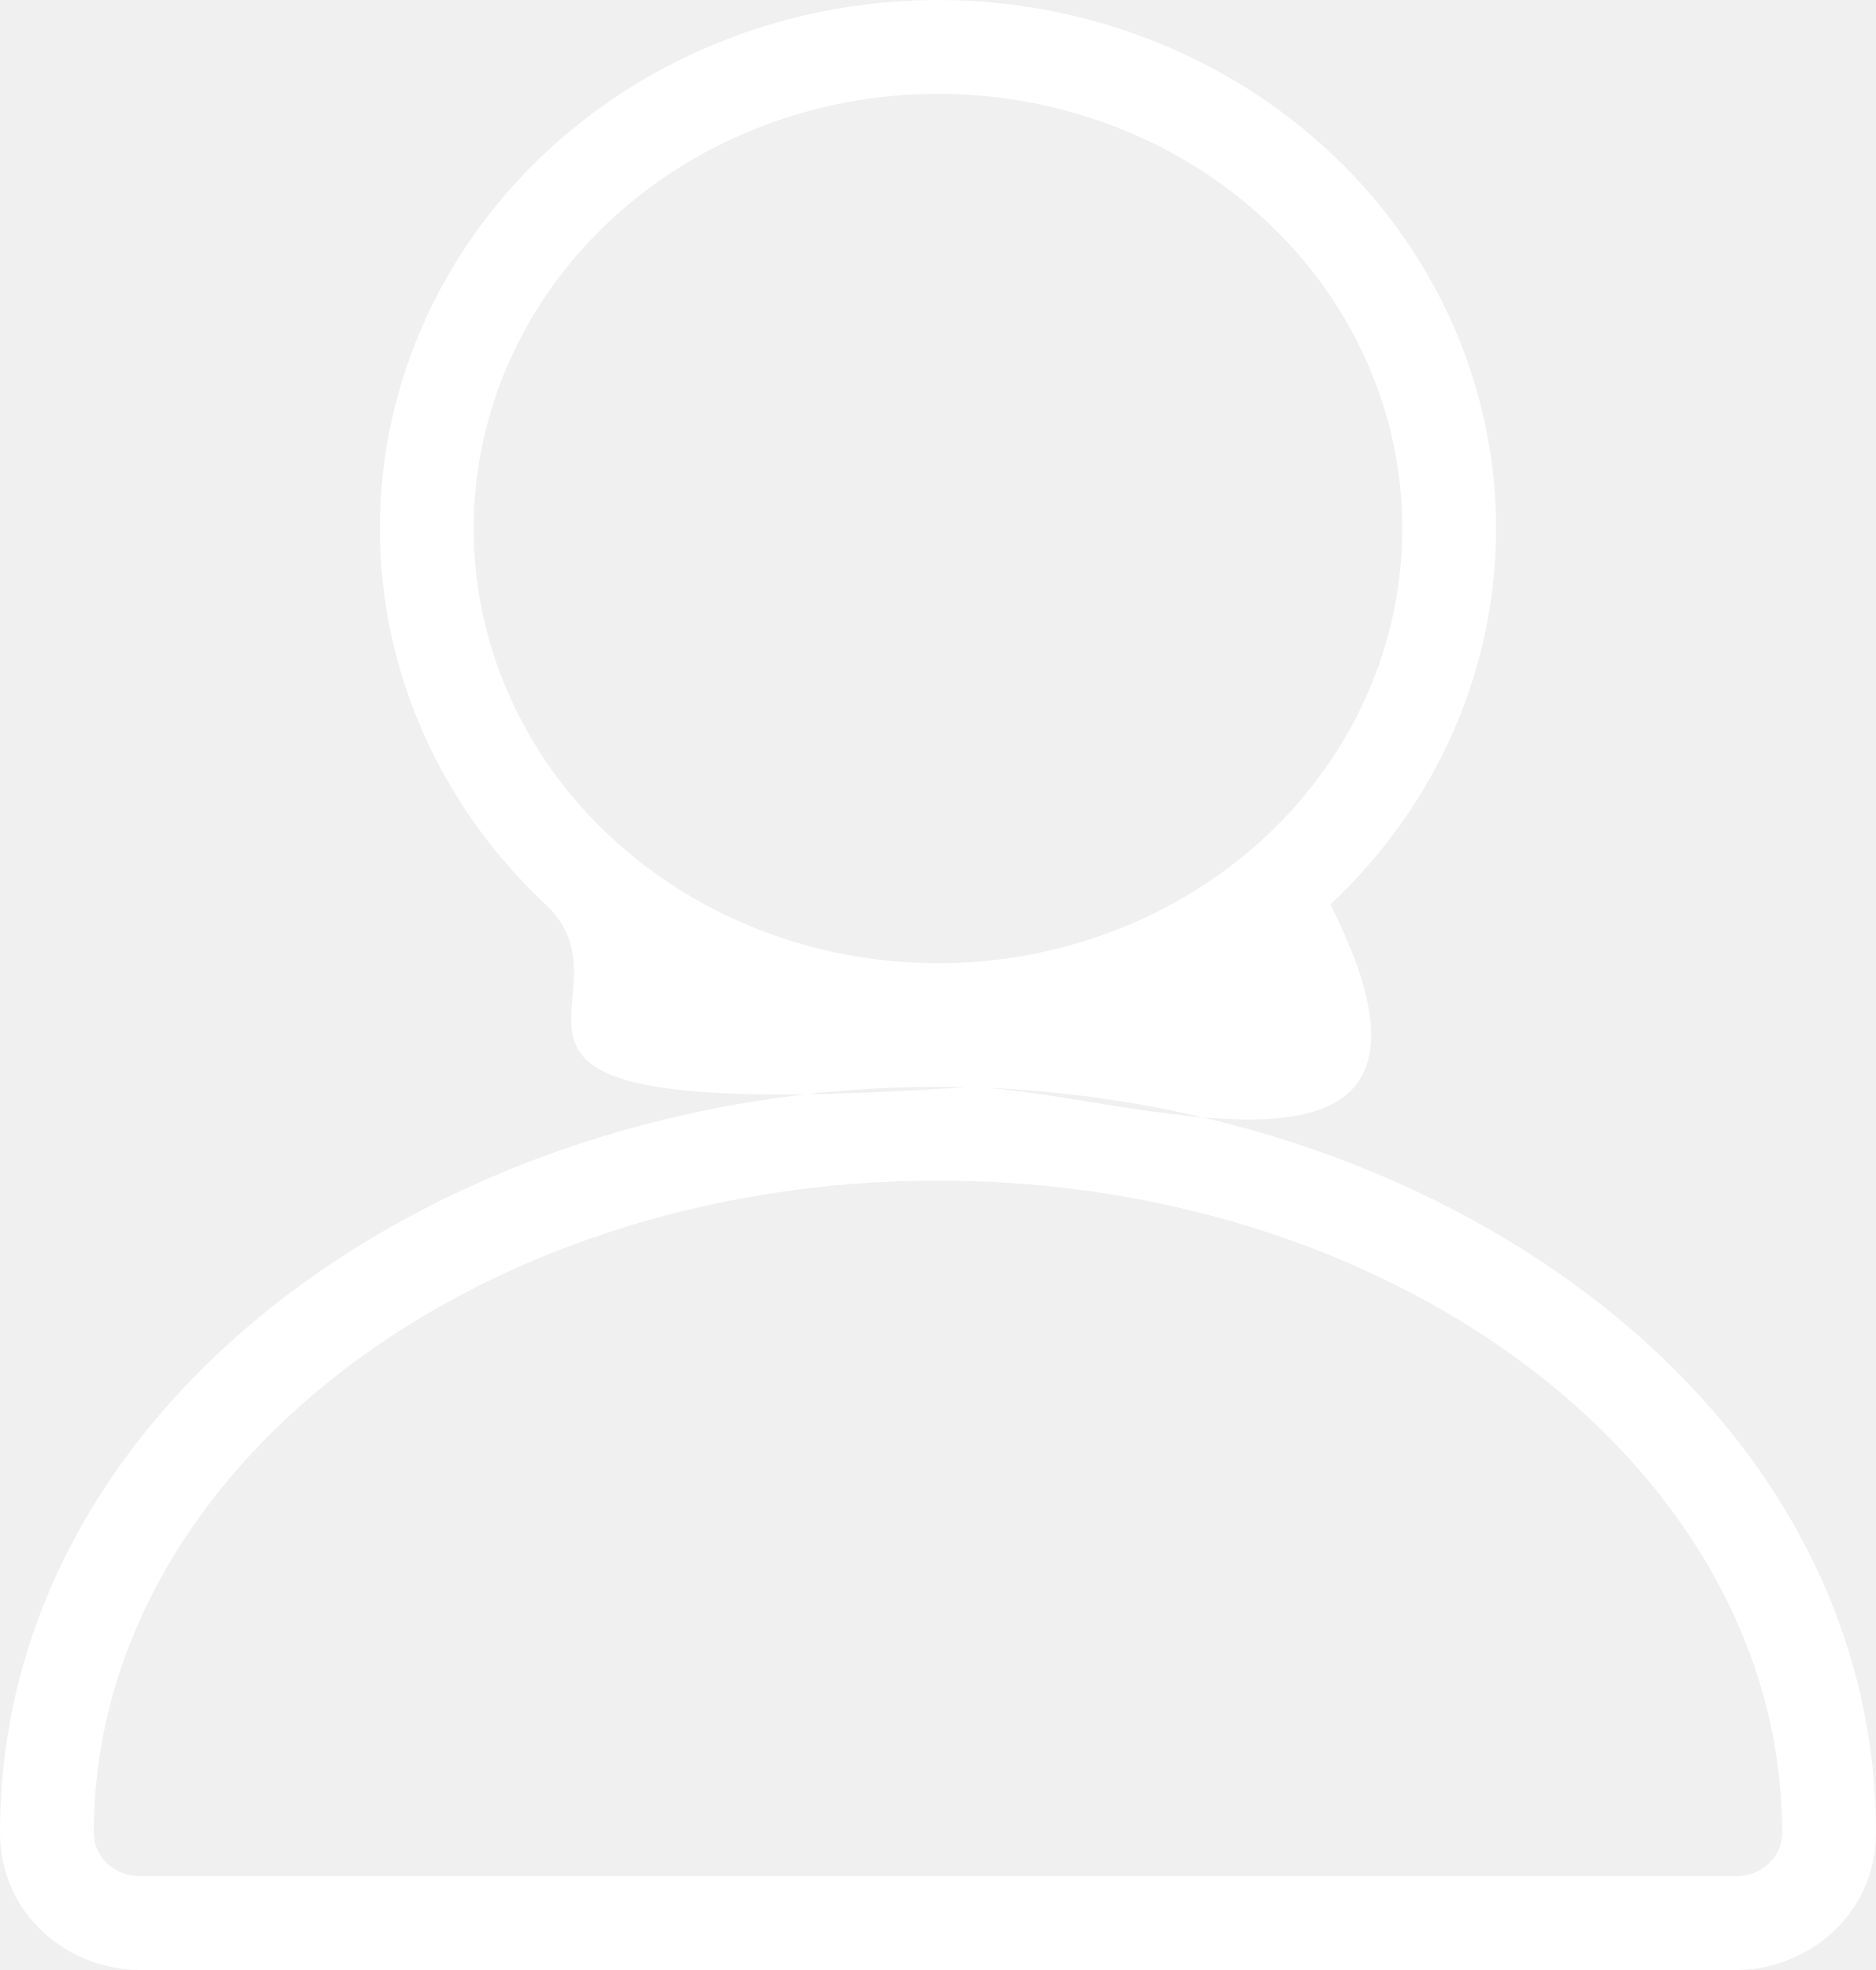
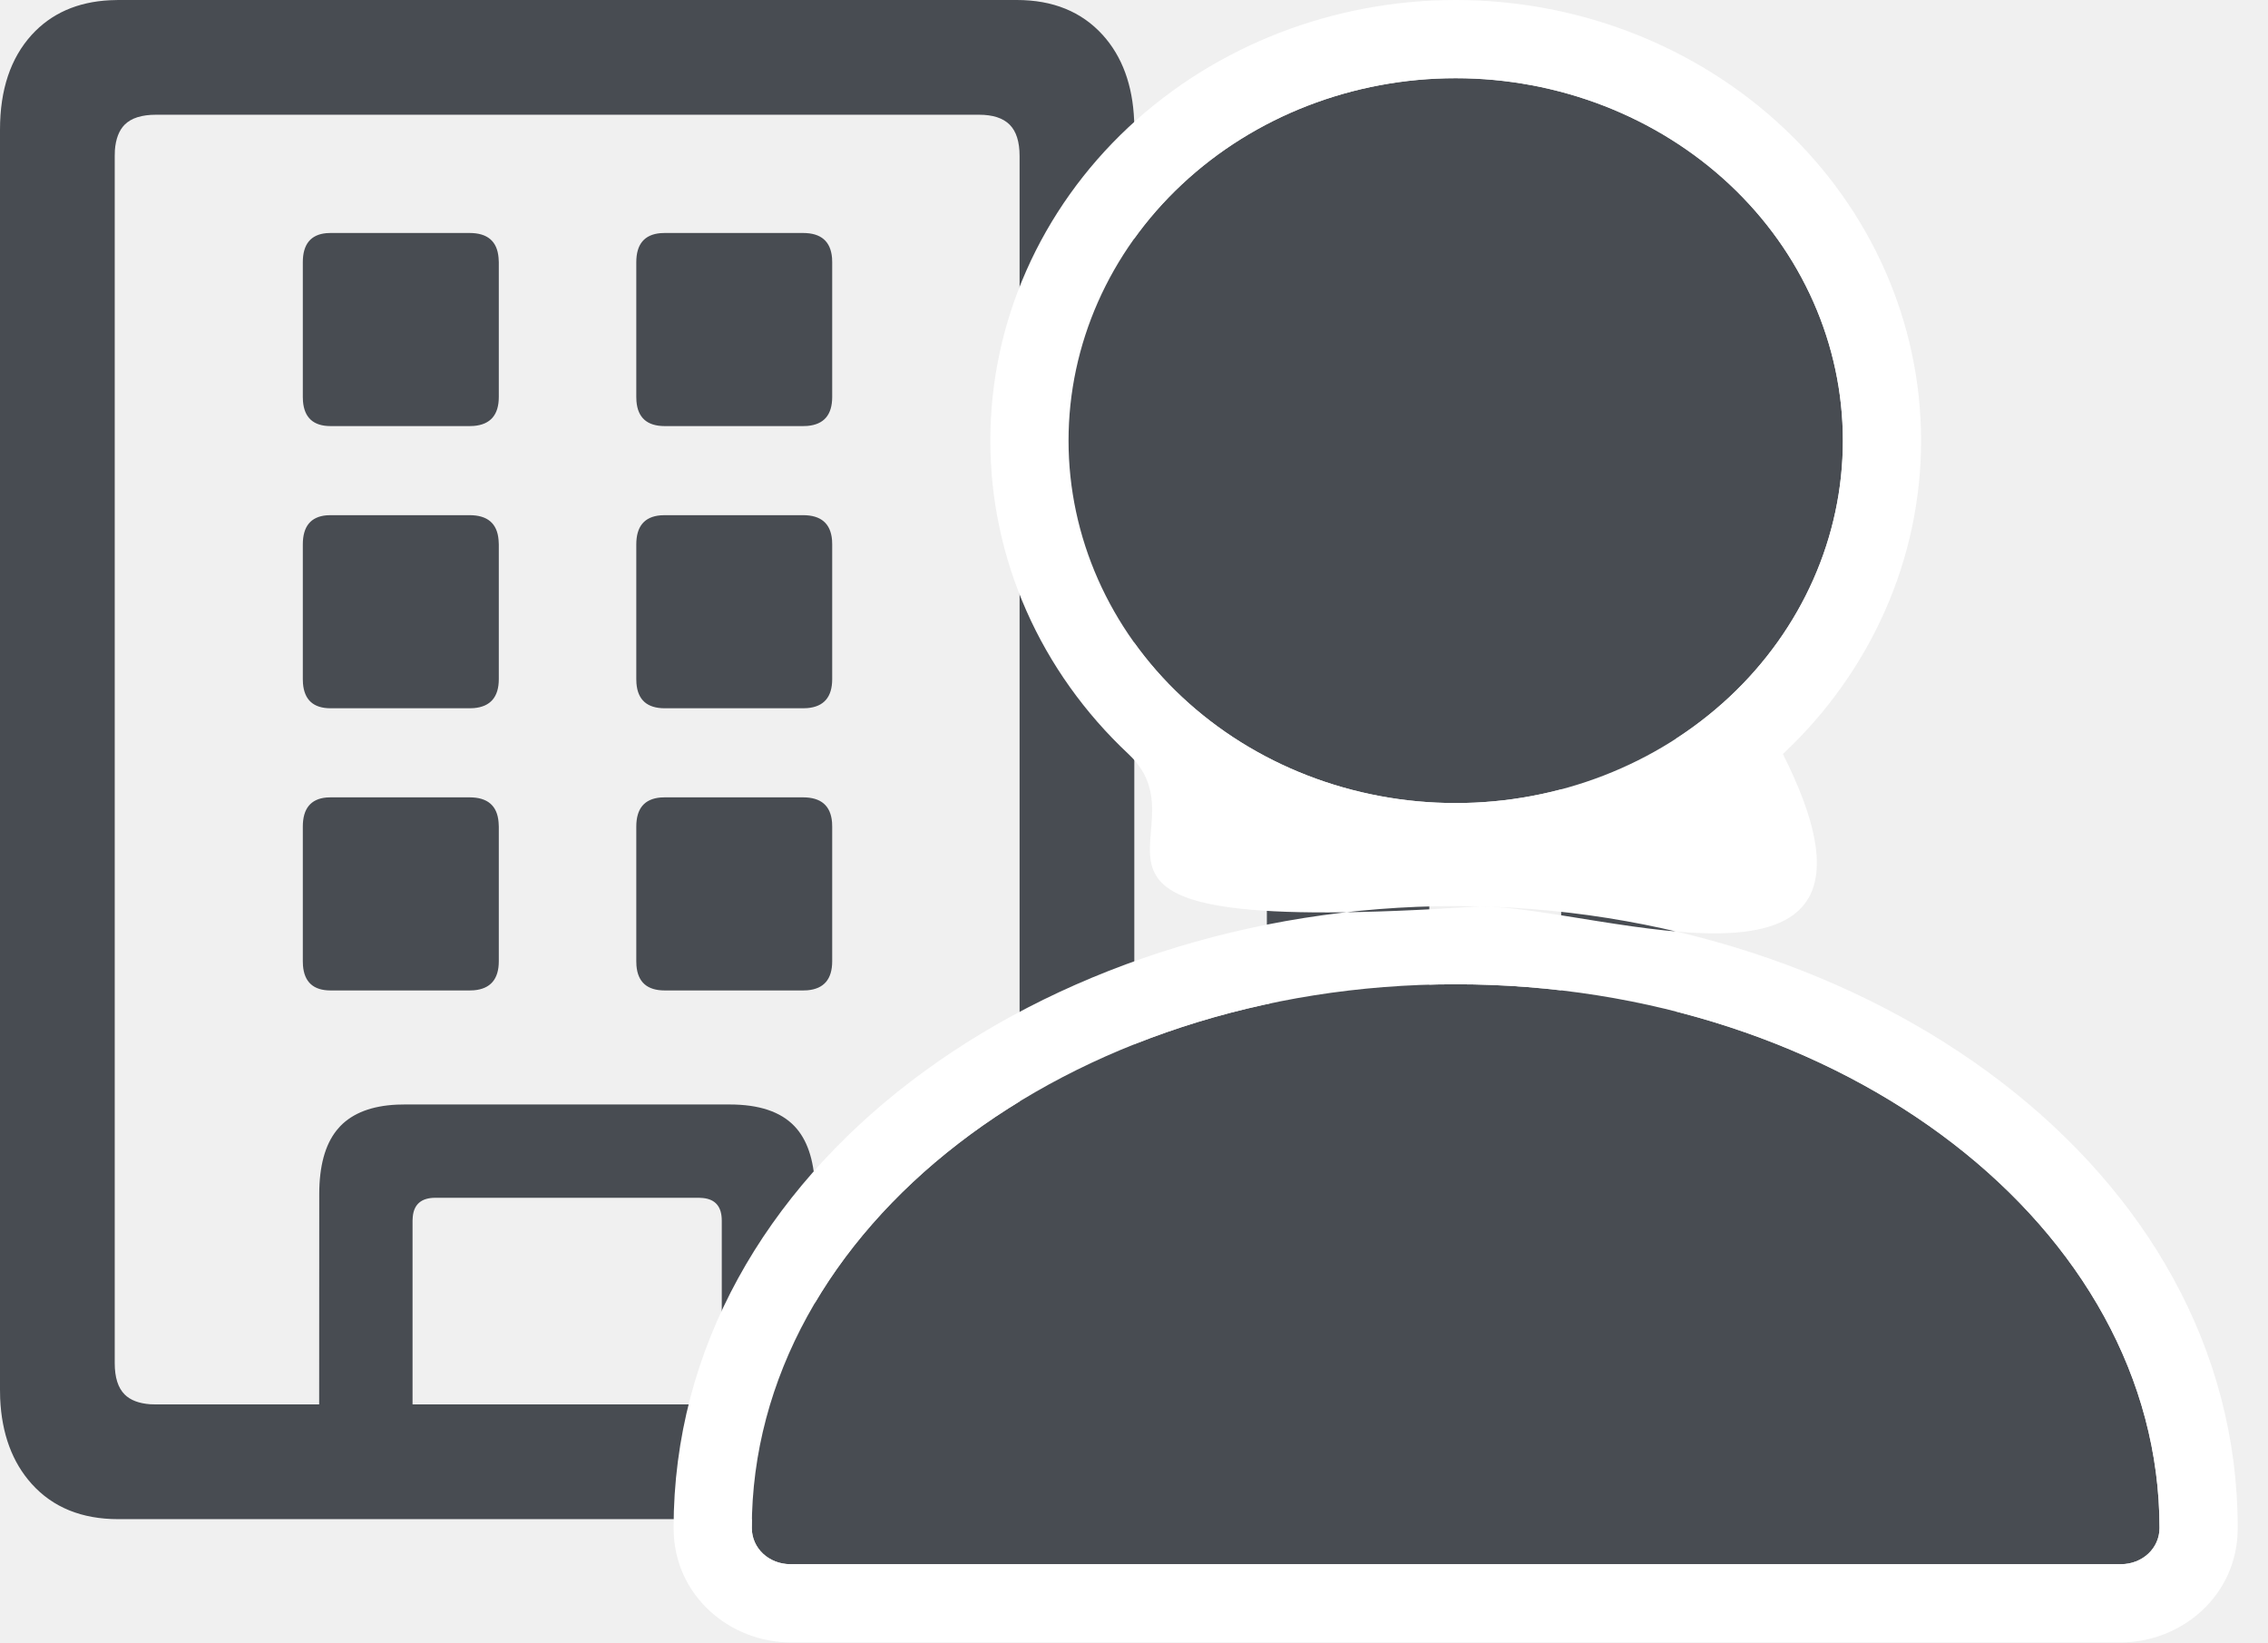
- <svg xmlns="http://www.w3.org/2000/svg" width="20" height="21" viewBox="0 0 20 21" fill="none">
-   <path d="M14.184 9.641C15.95 13.147 11.859 11.589 10.302 11.589C4.093 12 6.936 10.69 5.816 9.641C4.694 8.59 4.05 7.151 4.05 5.634C4.05 4.118 4.694 2.678 5.816 1.627C6.936 0.579 8.442 0 10 0C11.558 0 13.064 0.579 14.184 1.627C15.306 2.678 15.95 4.118 15.95 5.634C15.95 7.151 15.306 8.59 14.184 9.641ZM0 19.537C0 14.922 4.743 11.585 10 11.585C15.257 11.585 20 14.922 20 19.537C20 20.41 19.271 21 18.505 21H1.495C0.729 21 0 20.41 0 19.537ZM13.501 8.911C12.572 9.78 11.313 10.268 10 10.268C8.687 10.268 7.428 9.78 6.499 8.911C5.571 8.042 5.05 6.863 5.05 5.634C5.05 4.405 5.571 3.226 6.499 2.357C7.428 1.488 8.687 1 10 1C11.313 1 12.572 1.488 13.501 2.357C14.429 3.226 14.95 4.405 14.95 5.634C14.95 6.863 14.429 8.042 13.501 8.911ZM1 19.537C1 15.7 5.04 12.585 10 12.585C14.96 12.585 19 15.7 19 19.537C19 19.796 18.782 20 18.505 20H1.495C1.218 20 1 19.796 1 19.537Z" fill-rule="evenodd" clip-rule="evenodd" fill="white" />
+ <svg xmlns="http://www.w3.org/2000/svg" width="29" height="21" viewBox="0 0 29 21" fill="none">
+   <path d="M1.512 19.424C1.045 19.424 0.676 19.274 0.405 18.973C0.156 18.696 0.022 18.331 0.002 17.881L0 17.766V1.658C0 1.148 0.135 0.744 0.405 0.446C0.655 0.172 0.989 0.024 1.406 0.003L1.512 0H13.001C13.463 0 13.829 0.149 14.099 0.446C14.348 0.721 14.483 1.086 14.502 1.542L14.504 1.658L14.504 4.482L19.925 4.483C20.351 4.483 20.696 4.611 20.959 4.867L21.023 4.934C21.273 5.211 21.407 5.575 21.426 6.026L21.429 6.141V17.766C21.429 18.27 21.293 18.673 21.023 18.973C20.774 19.251 20.443 19.4 20.03 19.422L19.925 19.424H1.512ZM14.504 17.766C14.504 17.832 14.502 17.895 14.498 17.958L19.442 17.957C19.619 17.957 19.749 17.915 19.834 17.83C19.907 17.757 19.949 17.648 19.959 17.504L19.962 17.429V6.478C19.962 6.296 19.919 6.162 19.834 6.077C19.761 6.004 19.655 5.962 19.515 5.952L19.442 5.949L14.504 5.949L14.504 17.766ZM12.518 1.467H1.995C1.813 1.467 1.679 1.509 1.594 1.594C1.522 1.667 1.48 1.776 1.469 1.92L1.467 1.995V17.429C1.467 17.611 1.509 17.745 1.594 17.83C1.667 17.903 1.776 17.944 1.92 17.955L1.995 17.957L4.081 17.957L4.082 15.27C4.082 14.911 4.156 14.639 4.304 14.453L4.35 14.4C4.513 14.231 4.755 14.139 5.076 14.124L5.175 14.122H9.329C9.706 14.122 9.982 14.214 10.159 14.4C10.319 14.568 10.406 14.823 10.421 15.165L10.423 15.27L10.422 17.957L12.518 17.957C12.694 17.957 12.825 17.915 12.91 17.83C12.983 17.757 13.024 17.648 13.035 17.504L13.037 17.429V1.995C13.037 1.813 12.995 1.679 12.91 1.594C12.825 1.509 12.694 1.467 12.518 1.467ZM8.938 15.315H5.567C5.39 15.315 5.294 15.396 5.278 15.556L5.275 15.607L5.275 17.957H9.229L9.229 15.607C9.229 15.43 9.149 15.334 8.988 15.318L8.938 15.315ZM17.966 14.413C18.156 14.413 18.258 14.5 18.274 14.674L18.276 14.723V16.144C18.276 16.334 18.189 16.436 18.016 16.452L17.966 16.454H16.5C16.316 16.454 16.216 16.367 16.201 16.194L16.199 16.144V14.723C16.199 14.534 16.283 14.431 16.452 14.415L16.5 14.413H17.966ZM17.966 10.933C18.156 10.933 18.258 11.02 18.274 11.193L18.276 11.243V12.664C18.276 12.853 18.189 12.956 18.016 12.972L17.966 12.974H16.5C16.316 12.974 16.216 12.887 16.201 12.713L16.199 12.664V11.243C16.199 11.053 16.283 10.951 16.452 10.935L16.5 10.933H17.966ZM6.004 10.195C6.234 10.195 6.358 10.301 6.375 10.513L6.378 10.569V12.29C6.378 12.52 6.271 12.644 6.059 12.662L6.004 12.664H4.227C4.009 12.664 3.891 12.558 3.874 12.346L3.872 12.29V10.569C3.872 10.339 3.973 10.215 4.175 10.197L4.227 10.195H6.004ZM10.268 10.195C10.498 10.195 10.621 10.301 10.639 10.513L10.641 10.569V12.29C10.641 12.52 10.535 12.644 10.323 12.662L10.268 12.664H8.5C8.276 12.664 8.155 12.558 8.138 12.346L8.136 12.29V10.569C8.136 10.339 8.239 10.215 8.446 10.197L8.5 10.195H10.268ZM17.966 7.453C18.156 7.453 18.258 7.539 18.274 7.713L18.276 7.762V9.184C18.276 9.373 18.189 9.476 18.016 9.491L17.966 9.493H16.5C16.316 9.493 16.216 9.407 16.201 9.233L16.199 9.184V7.762C16.199 7.573 16.283 7.471 16.452 7.455L16.5 7.453H17.966ZM6.004 6.587C6.234 6.587 6.358 6.693 6.375 6.905L6.378 6.961V8.683C6.378 8.912 6.271 9.036 6.059 9.054L6.004 9.056H4.227C4.009 9.056 3.891 8.95 3.874 8.738L3.872 8.683V6.961C3.872 6.731 3.973 6.607 4.175 6.589L4.227 6.587H6.004ZM10.268 6.587C10.498 6.587 10.621 6.693 10.639 6.905L10.641 6.961V8.683C10.641 8.912 10.535 9.036 10.323 9.054L10.268 9.056H8.5C8.276 9.056 8.155 8.95 8.138 8.738L8.136 8.683V6.961C8.136 6.731 8.239 6.607 8.446 6.589L8.5 6.587H10.268ZM6.004 2.979C6.234 2.979 6.358 3.085 6.375 3.298L6.378 3.353V5.075C6.378 5.305 6.271 5.428 6.059 5.446L6.004 5.448H4.227C4.009 5.448 3.891 5.342 3.874 5.13L3.872 5.075V3.353C3.872 3.123 3.973 2.999 4.175 2.981L4.227 2.979H6.004ZM10.268 2.979C10.498 2.979 10.621 3.085 10.639 3.298L10.641 3.353V5.075C10.641 5.305 10.535 5.428 10.323 5.446L10.268 5.448H8.5C8.276 5.448 8.155 5.342 8.138 5.13L8.136 5.075V3.353C8.136 3.123 8.239 2.999 8.446 2.981L8.5 2.979H10.268Z" fill="#484C52" />
+   <path d="M18.613 10.268C19.926 10.268 21.185 9.78 22.114 8.911C23.042 8.042 23.564 6.863 23.564 5.634C23.564 4.405 23.042 3.226 22.114 2.357C21.185 1.488 19.926 1 18.613 1C17.3 1 16.041 1.488 15.113 2.357C14.184 3.226 13.663 4.405 13.663 5.634C13.663 6.863 14.184 8.042 15.113 8.911C16.041 9.78 17.3 10.268 18.613 10.268ZM18.613 12.585C13.653 12.585 9.613 15.7 9.613 19.537C9.613 19.796 9.831 20 10.108 20H27.118C27.395 20 27.613 19.796 27.613 19.537C27.613 15.7 23.574 12.585 18.613 12.585Z" fill="#484C52" />
+   <path d="M22.797 9.641C24.564 13.147 20.473 11.589 18.915 11.589C12.706 12 15.55 10.69 14.429 9.641C13.307 8.59 12.663 7.151 12.663 5.634C12.663 4.118 13.307 2.678 14.429 1.627C15.55 0.579 17.056 0 18.613 0C20.171 0 21.677 0.579 22.797 1.627C23.92 2.678 24.564 4.118 24.564 5.634C24.564 7.151 23.92 8.59 22.797 9.641ZM8.613 19.537C8.613 14.922 13.357 11.585 18.613 11.585C23.87 11.585 28.613 14.922 28.613 19.537C28.613 20.41 27.884 21 27.118 21H10.108C9.342 21 8.613 20.41 8.613 19.537ZM22.114 8.911C21.185 9.78 19.926 10.268 18.613 10.268C17.3 10.268 16.041 9.78 15.113 8.911C14.184 8.042 13.663 6.863 13.663 5.634C13.663 4.405 14.184 3.226 15.113 2.357C16.041 1.488 17.3 1 18.613 1C19.926 1 21.185 1.488 22.114 2.357C23.042 3.226 23.564 4.405 23.564 5.634C23.564 6.863 23.042 8.042 22.114 8.911ZM9.613 19.537C9.613 15.7 13.653 12.585 18.613 12.585C23.574 12.585 27.613 15.7 27.613 19.537C27.613 19.796 27.395 20 27.118 20H10.108C9.831 20 9.613 19.796 9.613 19.537Z" fill-rule="evenodd" clip-rule="evenodd" fill="white" />
</svg>
